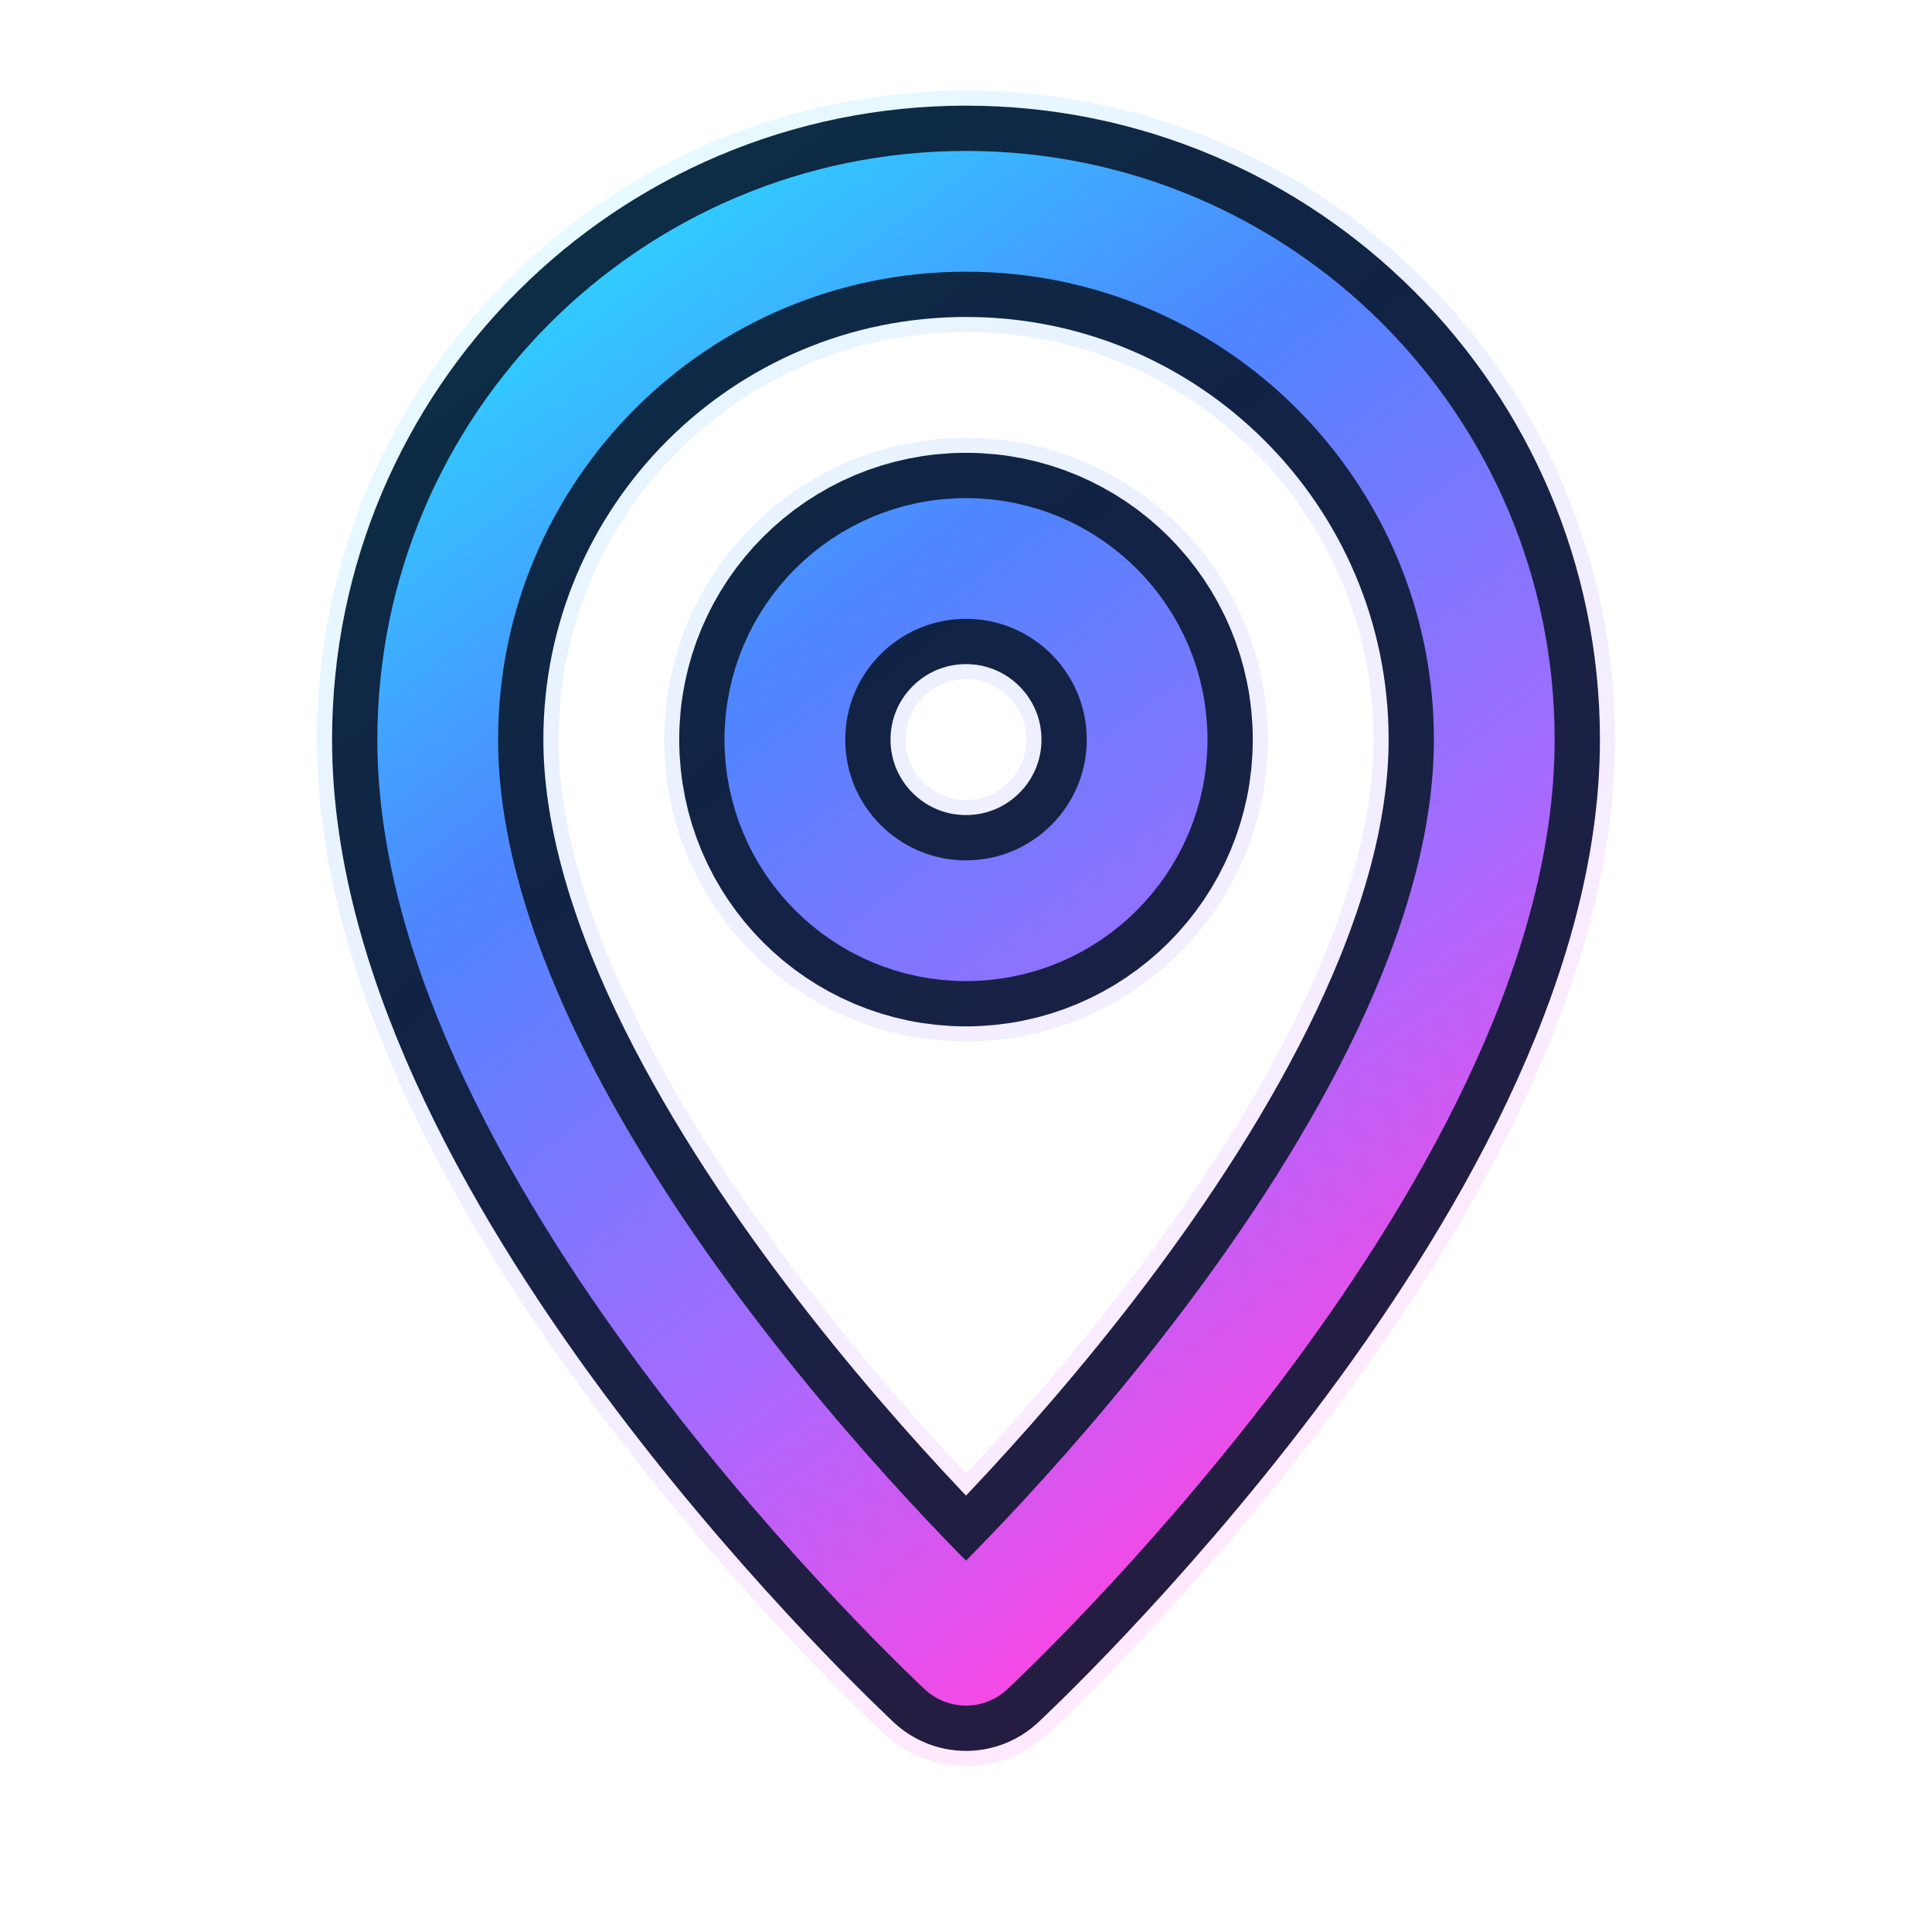
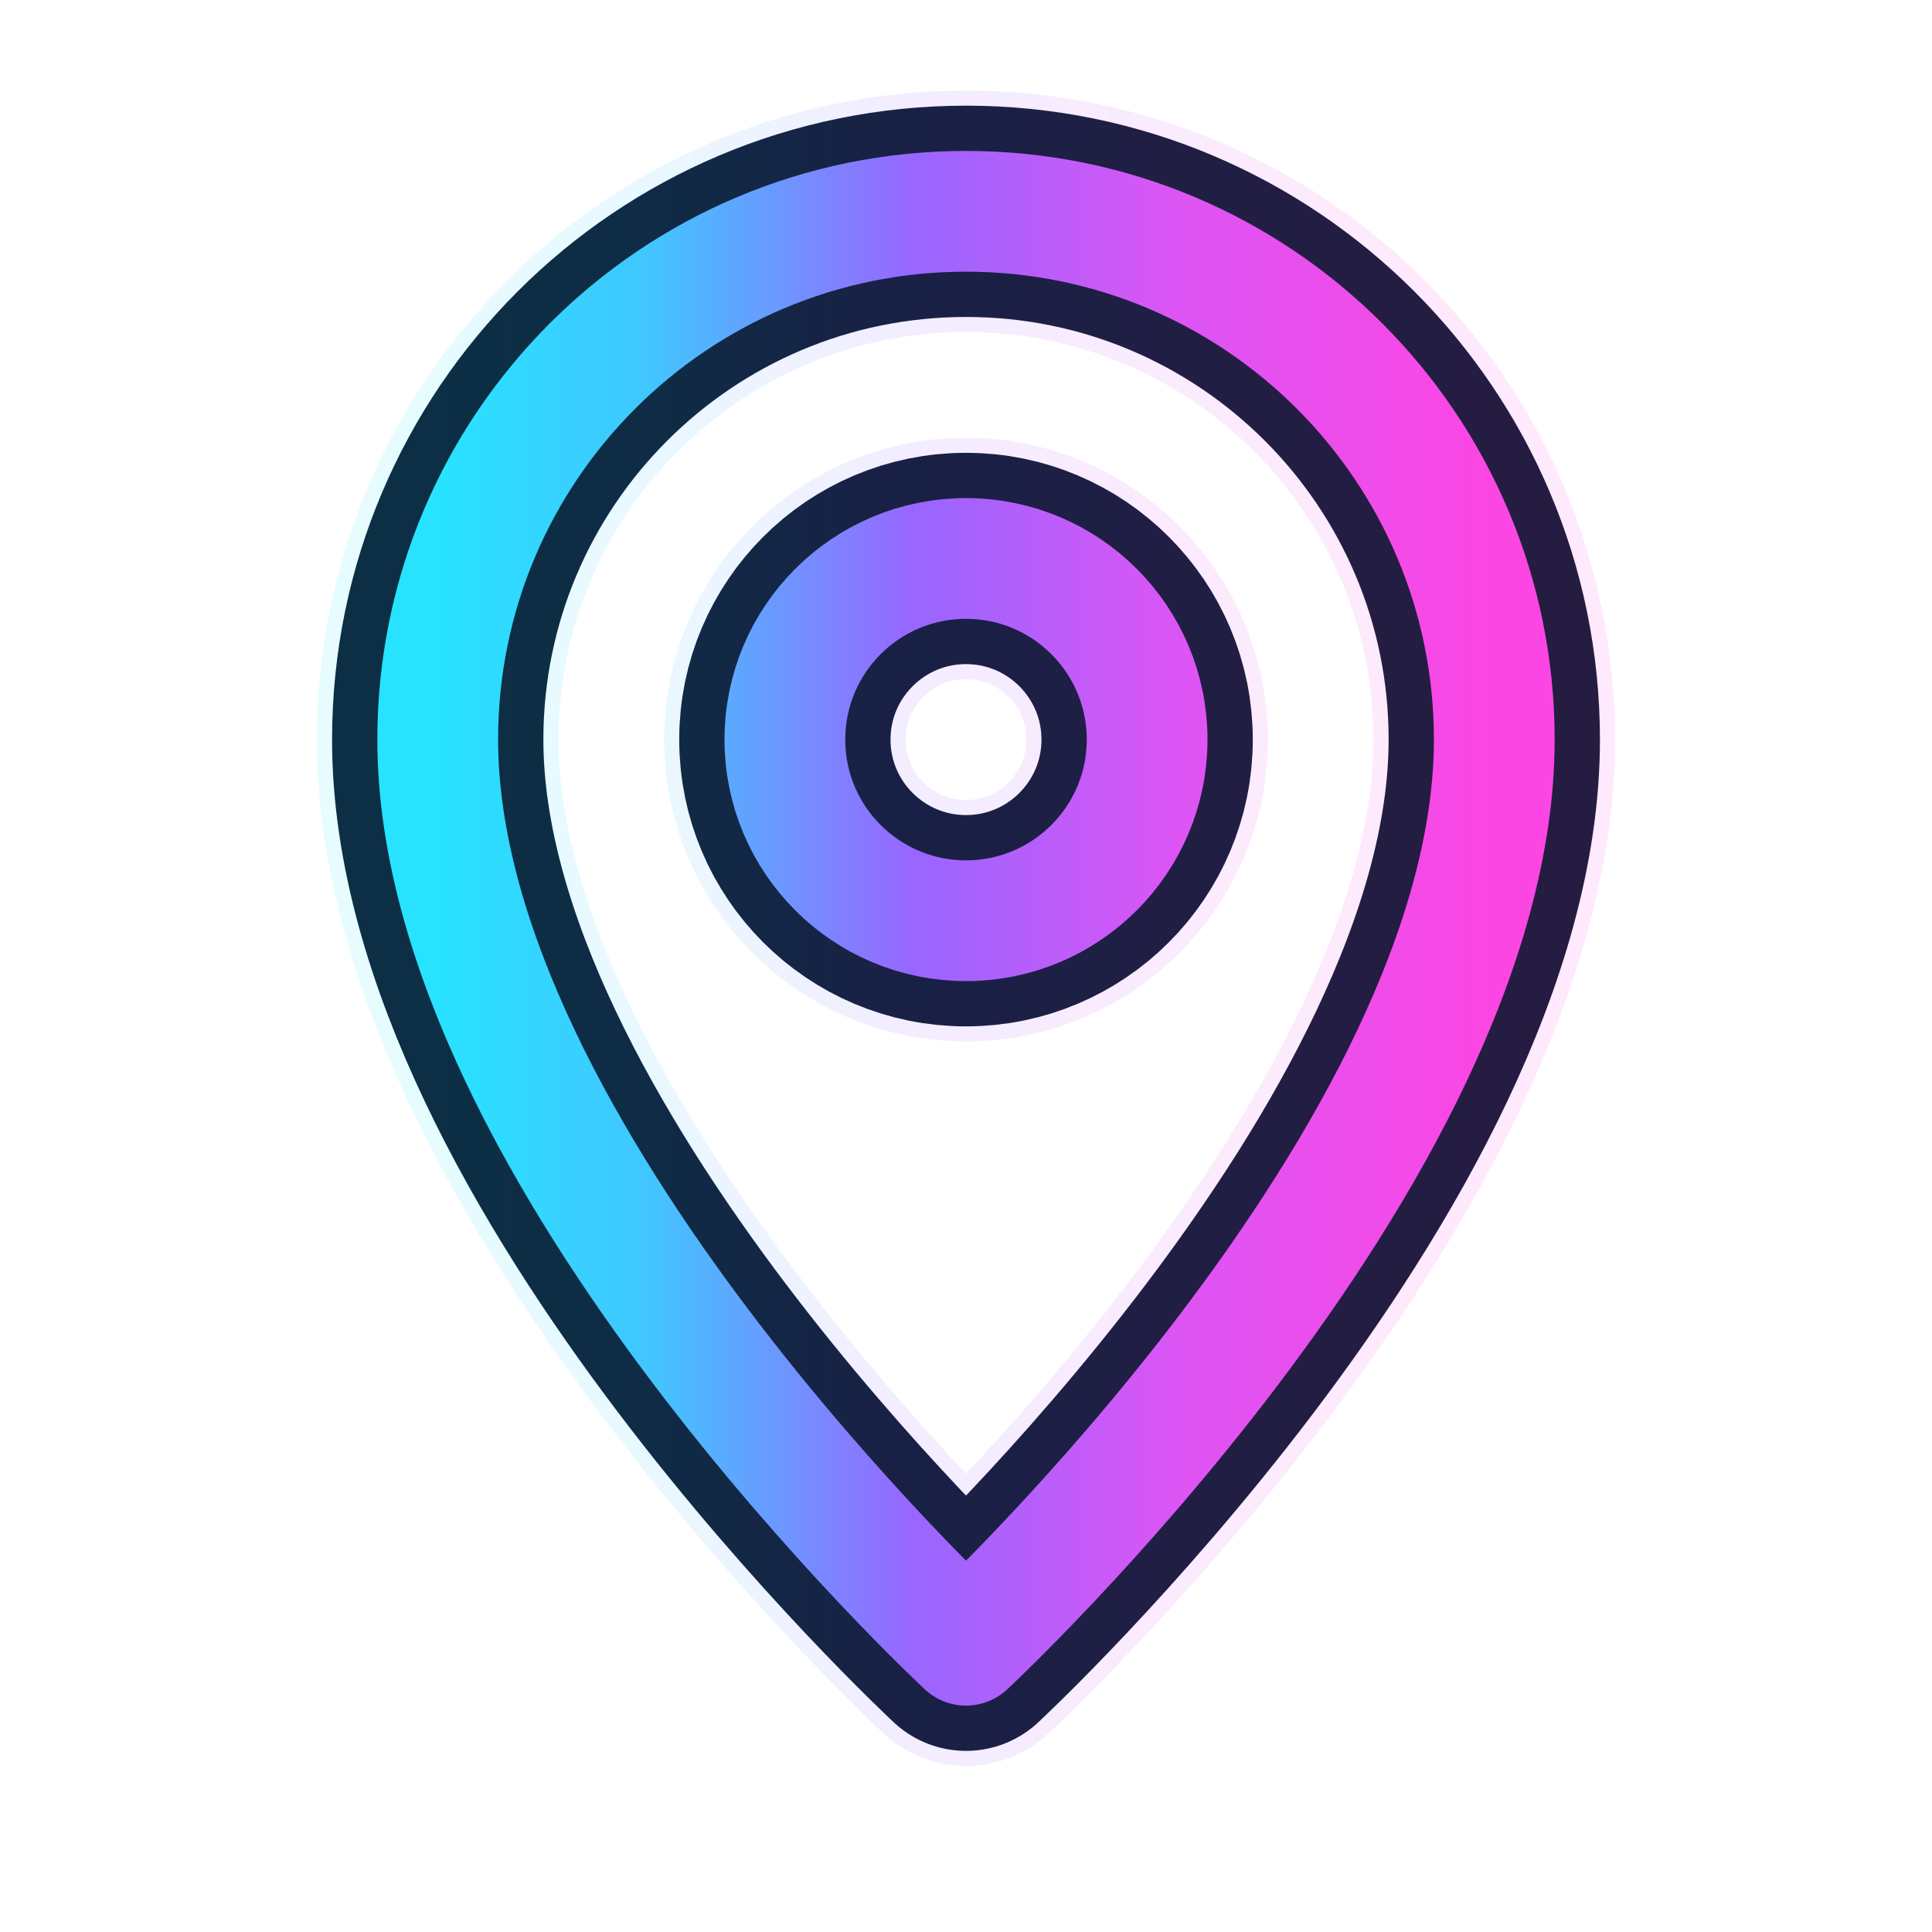
<svg xmlns="http://www.w3.org/2000/svg" width="32" height="32" viewBox="0 0 32 32" fill="none">
  <defs>
-     <linearGradient id="ink" x1="5" y1="2" x2="19" y2="21" gradientUnits="userSpaceOnUse">
+     <linearGradient id="ink" x1="5" y1="2" x2="19" y2="2" gradientUnits="userSpaceOnUse">
      <stop stop-color="#27e3ff" />
-       <stop offset=".32" stop-color="#4e85ff" />
-       <stop offset=".62" stop-color="#a46bff" />
-       <stop offset=".88" stop-color="#fc46e3" />
+       <stop offset=".2" stop-color="#41c6ff" />
+       <stop offset=".45" stop-color="#9866ff" />
+       <stop offset=".7" stop-color="#dc55f4" />
+       <stop offset="1" stop-color="#fc46e3" />
    </linearGradient>
  </defs>
  <g stroke-linecap="round" stroke-linejoin="round">
    <g stroke="#08172c" stroke-width="2.8" opacity="1">
      <g transform="translate(1 1) scale(1.25)">
        <path d="M12 21s7-6.5 7-12a7 7 0 1 0-14 0c0 5.5 7 12 7 12Z" />
        <circle cx="12" cy="9" r="2.4" />
      </g>
    </g>
    <g stroke="url(#ink)" stroke-width="1.6" opacity="1">
      <g transform="translate(1 1) scale(1.25)">
        <path d="M12 21s7-6.5 7-12a7 7 0 1 0-14 0c0 5.5 7 12 7 12Z" />
        <circle cx="12" cy="9" r="2.4" />
      </g>
    </g>
    <g stroke="url(#ink)" stroke-width="3.2" opacity="0.12">
      <g transform="translate(1 1) scale(1.25)">
        <path d="M12 21s7-6.5 7-12a7 7 0 1 0-14 0c0 5.5 7 12 7 12Z" />
        <circle cx="12" cy="9" r="2.4" />
      </g>
    </g>
  </g>
</svg>
